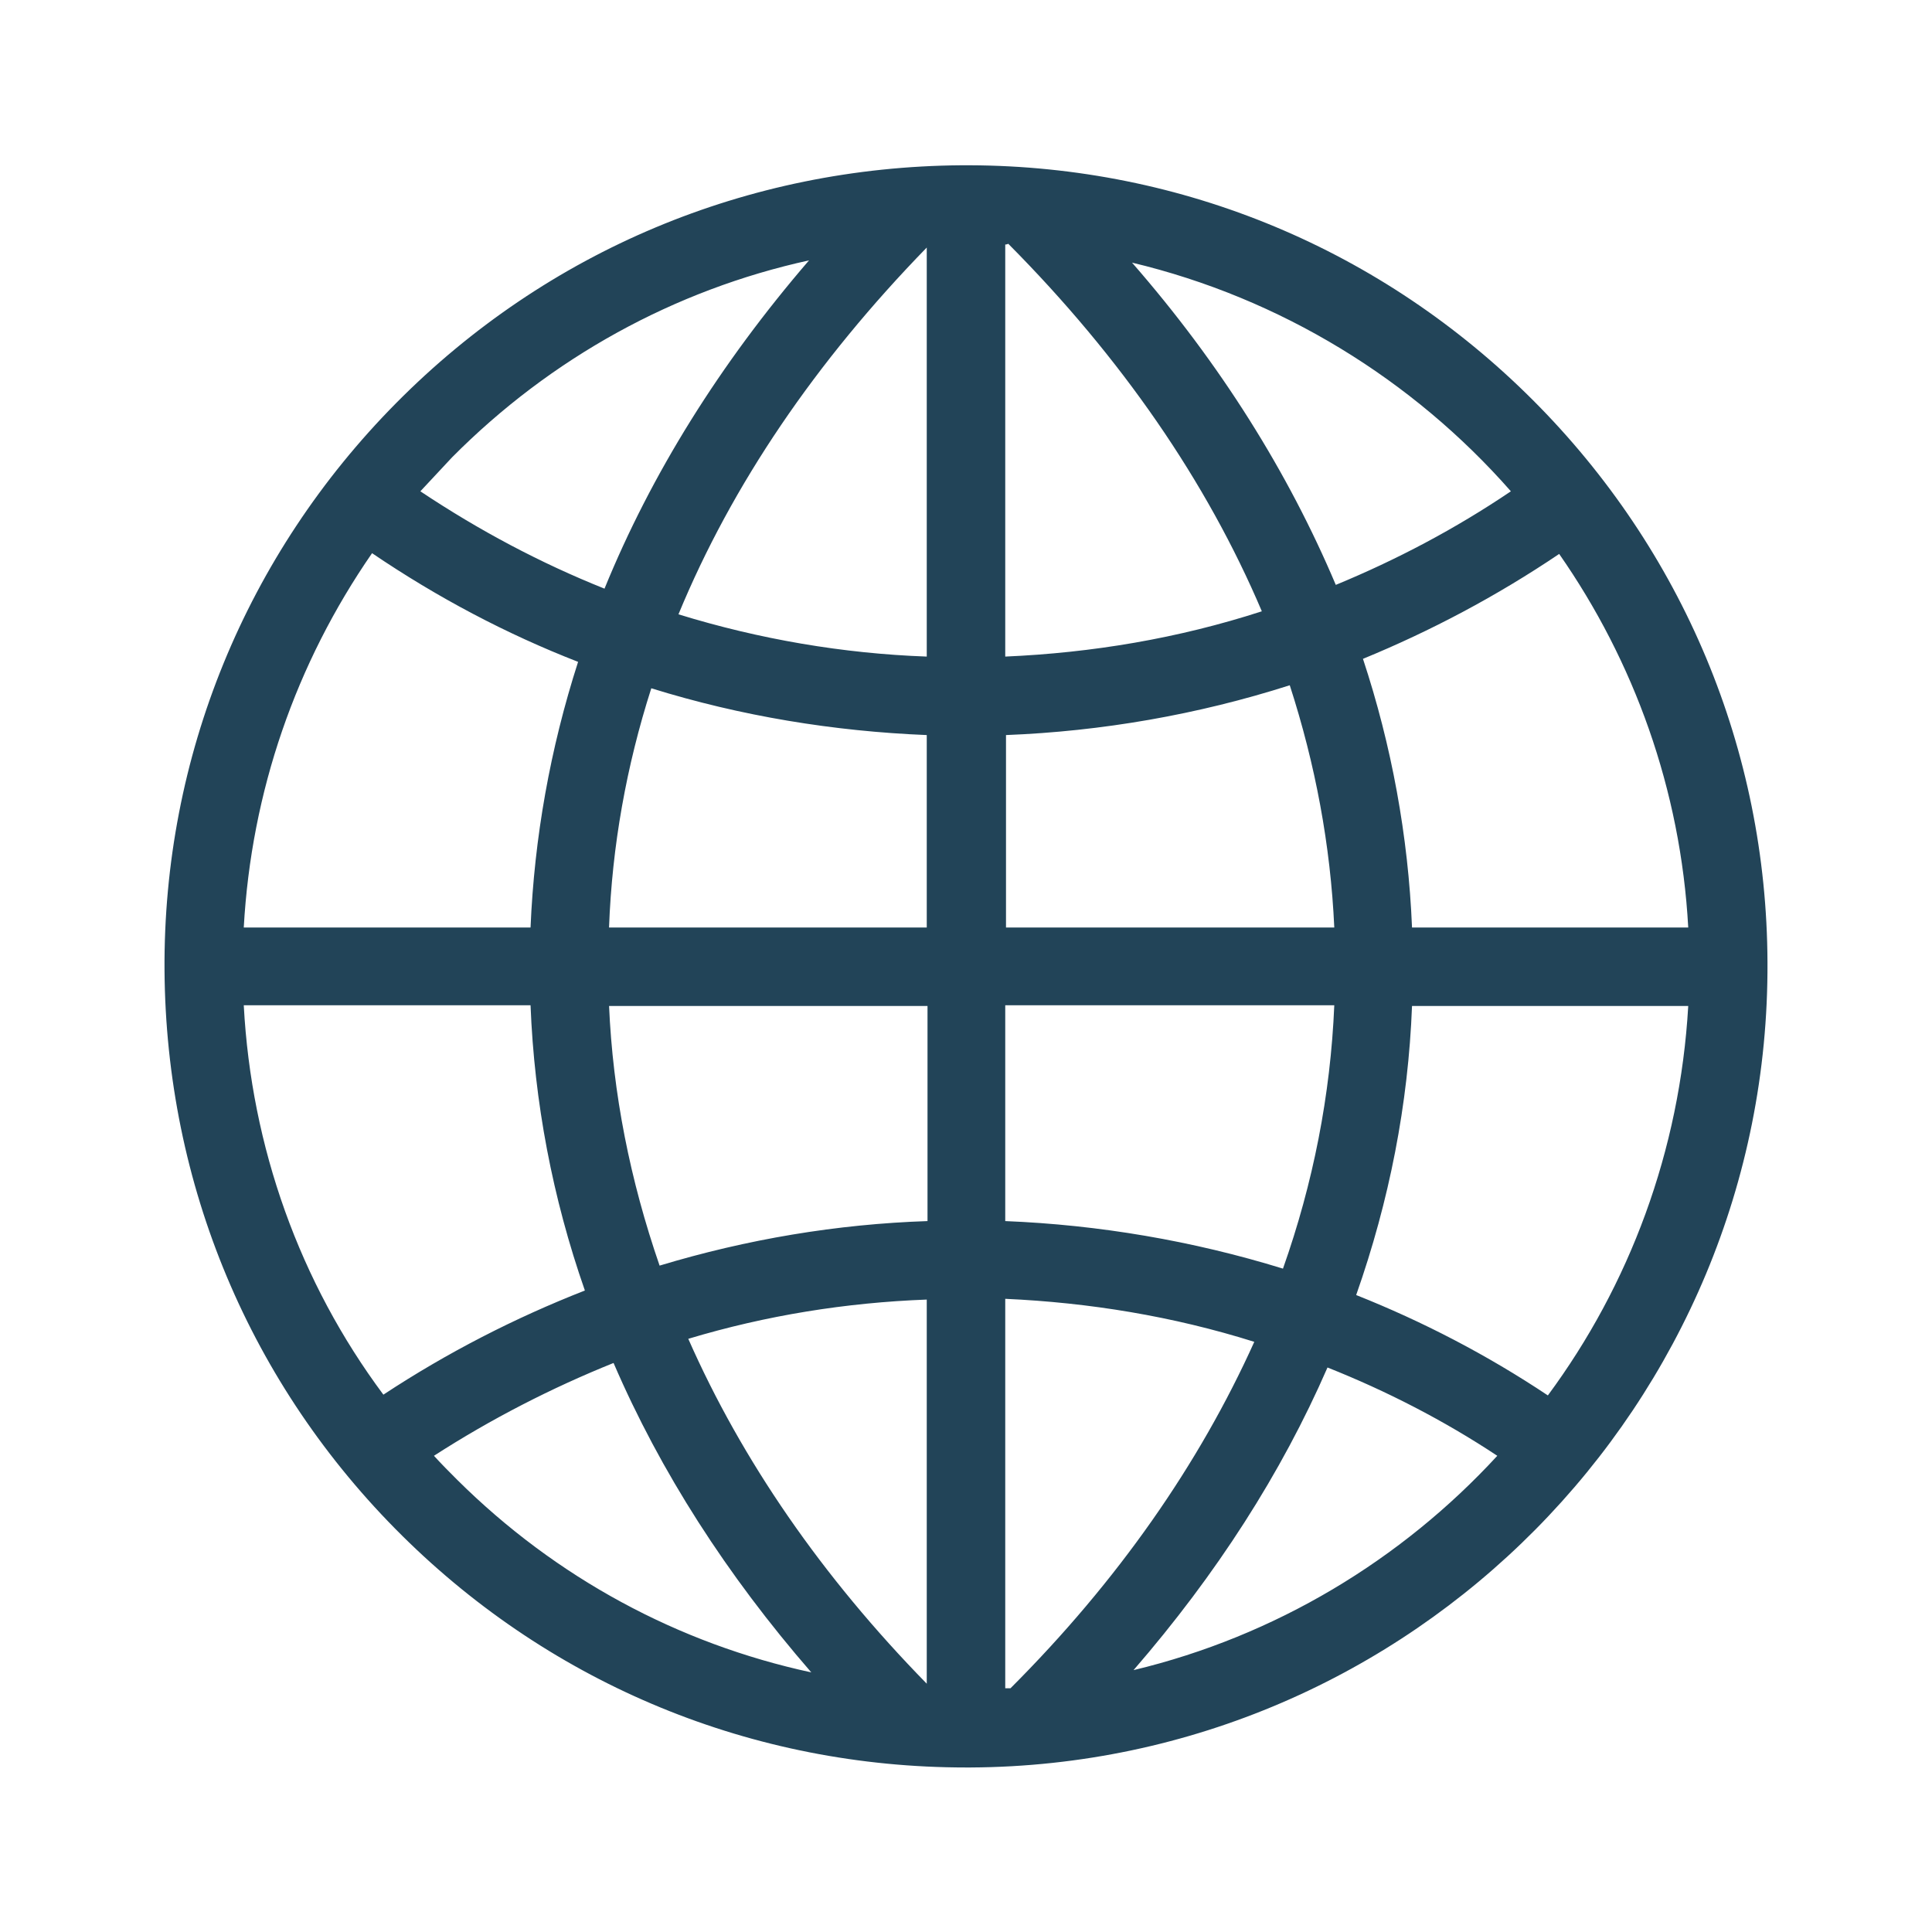
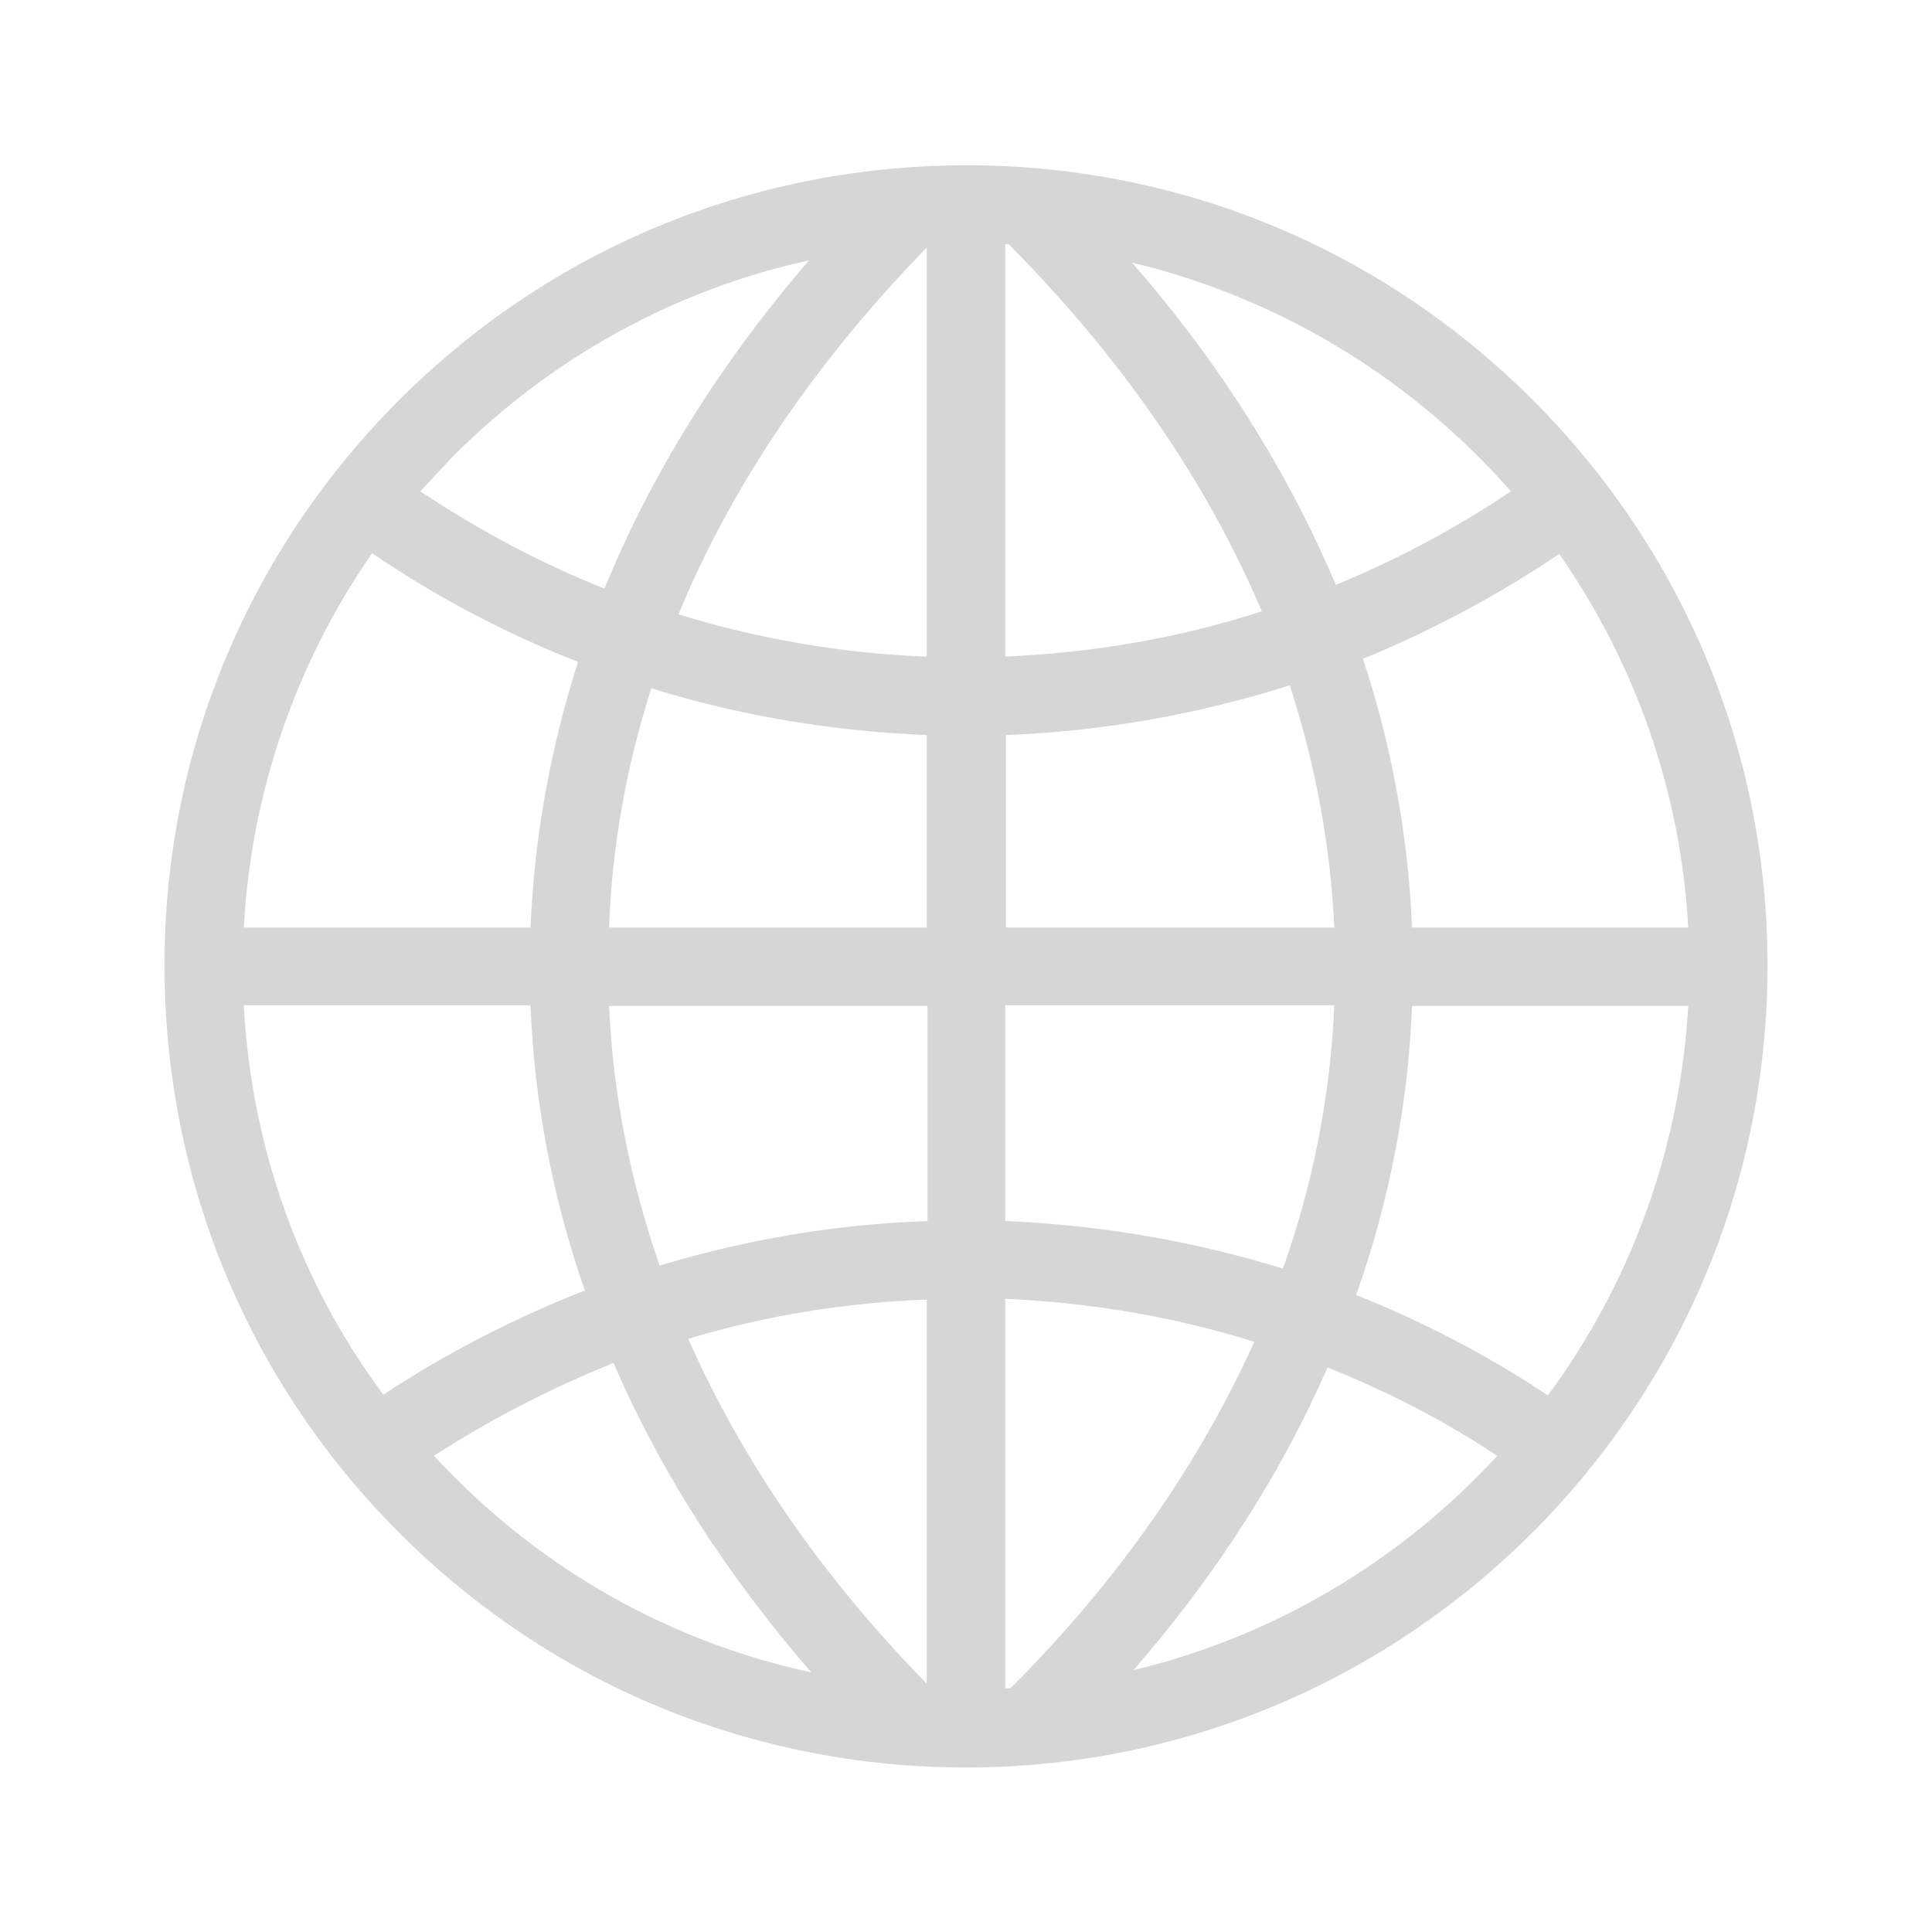
<svg xmlns="http://www.w3.org/2000/svg" version="1.1" id="Layer_2" x="0px" y="0px" viewBox="0 0 256 256" style="enable-background:new 0 0 256 256;" xml:space="preserve">
  <style type="text/css">
- 	.st0{fill:#224458;}
+ 	.st0{fill:#d6d6d6;}
</style>
  <g id="path3822">
    <path class="st0" d="M128,234.2c-28.2,0-54.7-10.9-74.7-30.7c-20.2-20-31.3-46.6-31.5-74.9s10.8-55.1,30.7-75.2   c20-20.2,46.6-31.3,74.9-31.5l1.1,0c28.2,0.1,54.7,11.2,74.6,31.1c19.9,19.9,31,46.4,31.1,74.5c0.3,58.5-47.1,106.4-105.6,106.7   C128.4,234.2,128.2,234.2,128,234.2z M133.2,172.1v51.6c0.2,0,0.5,0,0.7,0c14.2-14.2,25-29.7,32.3-45.9   C155.4,174.4,144.3,172.6,133.2,172.1z M91.2,177.4c7.1,16.1,17.7,31.5,31.6,45.7v-50.9C112.1,172.6,101.5,174.3,91.2,177.4z    M57.5,192.9c1,1.1,2.1,2.2,3.1,3.2c13.1,13,29.3,21.7,46.9,25.5c-11.2-12.9-20-26.6-26.2-41C73.1,183.9,65.1,188,57.5,192.9z    M175.9,181.2c-6.1,14-14.7,27.4-25.7,40.1c18.8-4.5,35.5-14.6,48.2-28.4C191.3,188.2,183.7,184.3,175.9,181.2z M32.3,133.2   c1,18.8,7.4,36.7,18.5,51.6c8.5-5.6,17.5-10.2,26.7-13.8c-4.3-12.3-6.7-25-7.2-37.8H32.3z M179.7,171.6c8.8,3.5,17.3,7.9,25.4,13.3   c10.8-14.6,17.5-32.4,18.6-51.6h-36.6C186.6,146.3,184.1,159.1,179.7,171.6z M133.2,161.8c12.4,0.5,24.8,2.6,36.8,6.3   c4-11.3,6.3-23,6.8-34.9h-43.6V161.8z M80.7,133.2c0.5,11.7,2.8,23.2,6.7,34.5c11.6-3.5,23.5-5.5,35.5-5.9v-28.5H80.7z    M187.1,122.9h36.6c-1-18.3-7.2-35.3-17.1-49.5c-8.3,5.6-17,10.2-26,13.9C184.4,98.8,186.6,110.8,187.1,122.9z M133.2,122.9h43.6   c-0.5-10.9-2.5-21.6-5.9-32.1c-12.2,3.9-24.9,6.1-37.6,6.6V122.9z M80.7,122.9h42.1V97.4c-12.3-0.5-24.6-2.5-36.5-6.2   C83,101.5,81.1,112.1,80.7,122.9z M32.3,122.9h38c0.5-11.9,2.6-23.7,6.3-35.2C67.1,84,58,79.2,49.3,73.3   C39.2,87.9,33.3,104.9,32.3,122.9z M89.9,81.4c10.7,3.3,21.8,5.2,32.9,5.6V32.8C108.1,47.9,97,64.2,89.9,81.4z M133.2,32.4V87   c11.5-0.5,22.9-2.4,34-6c-7.3-17.2-18.6-33.6-33.6-48.7C133.4,32.4,133.3,32.4,133.2,32.4z M55.7,65.1c7.8,5.2,15.9,9.5,24.4,12.9   c6.2-15.2,15.3-29.8,27.1-43.5C89.4,38.4,73,47.4,59.9,60.6C58.5,62.1,57.1,63.6,55.7,65.1z M150,34.8c11.7,13.4,20.7,27.8,27,42.7   c8-3.3,15.8-7.4,23.2-12.4C187.2,50.3,169.7,39.5,150,34.8z" />
  </g>
</svg>
